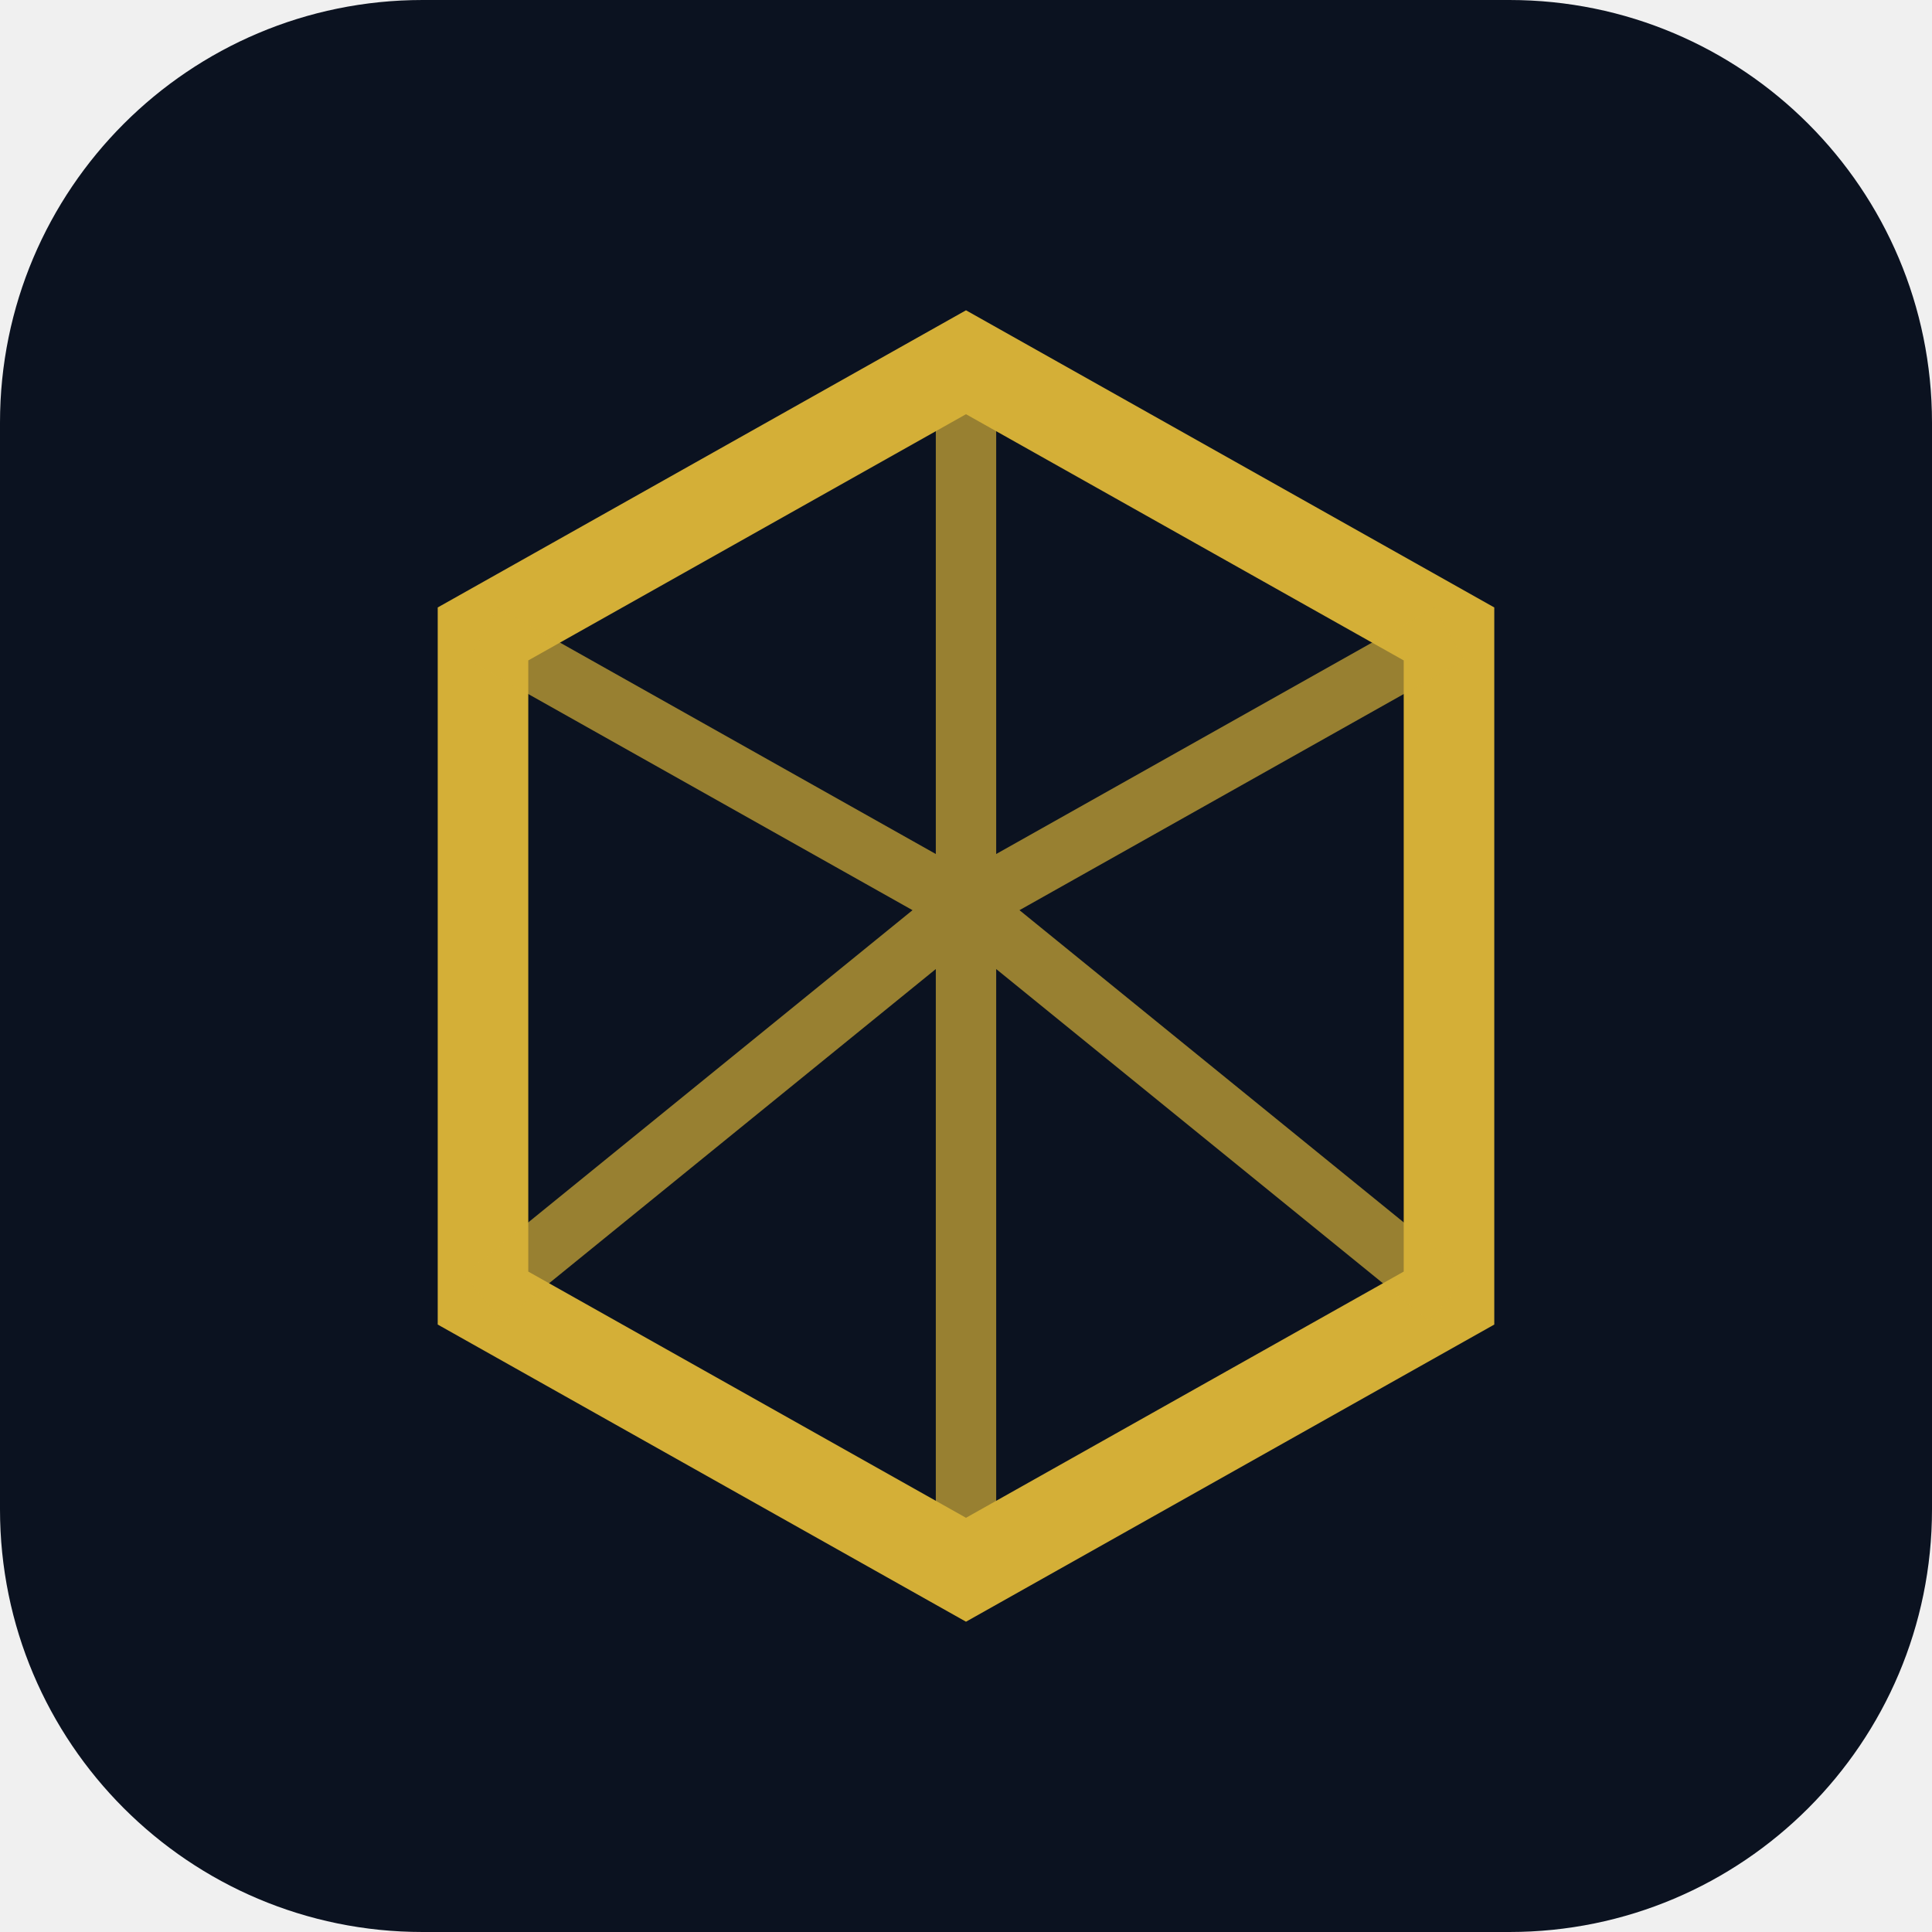
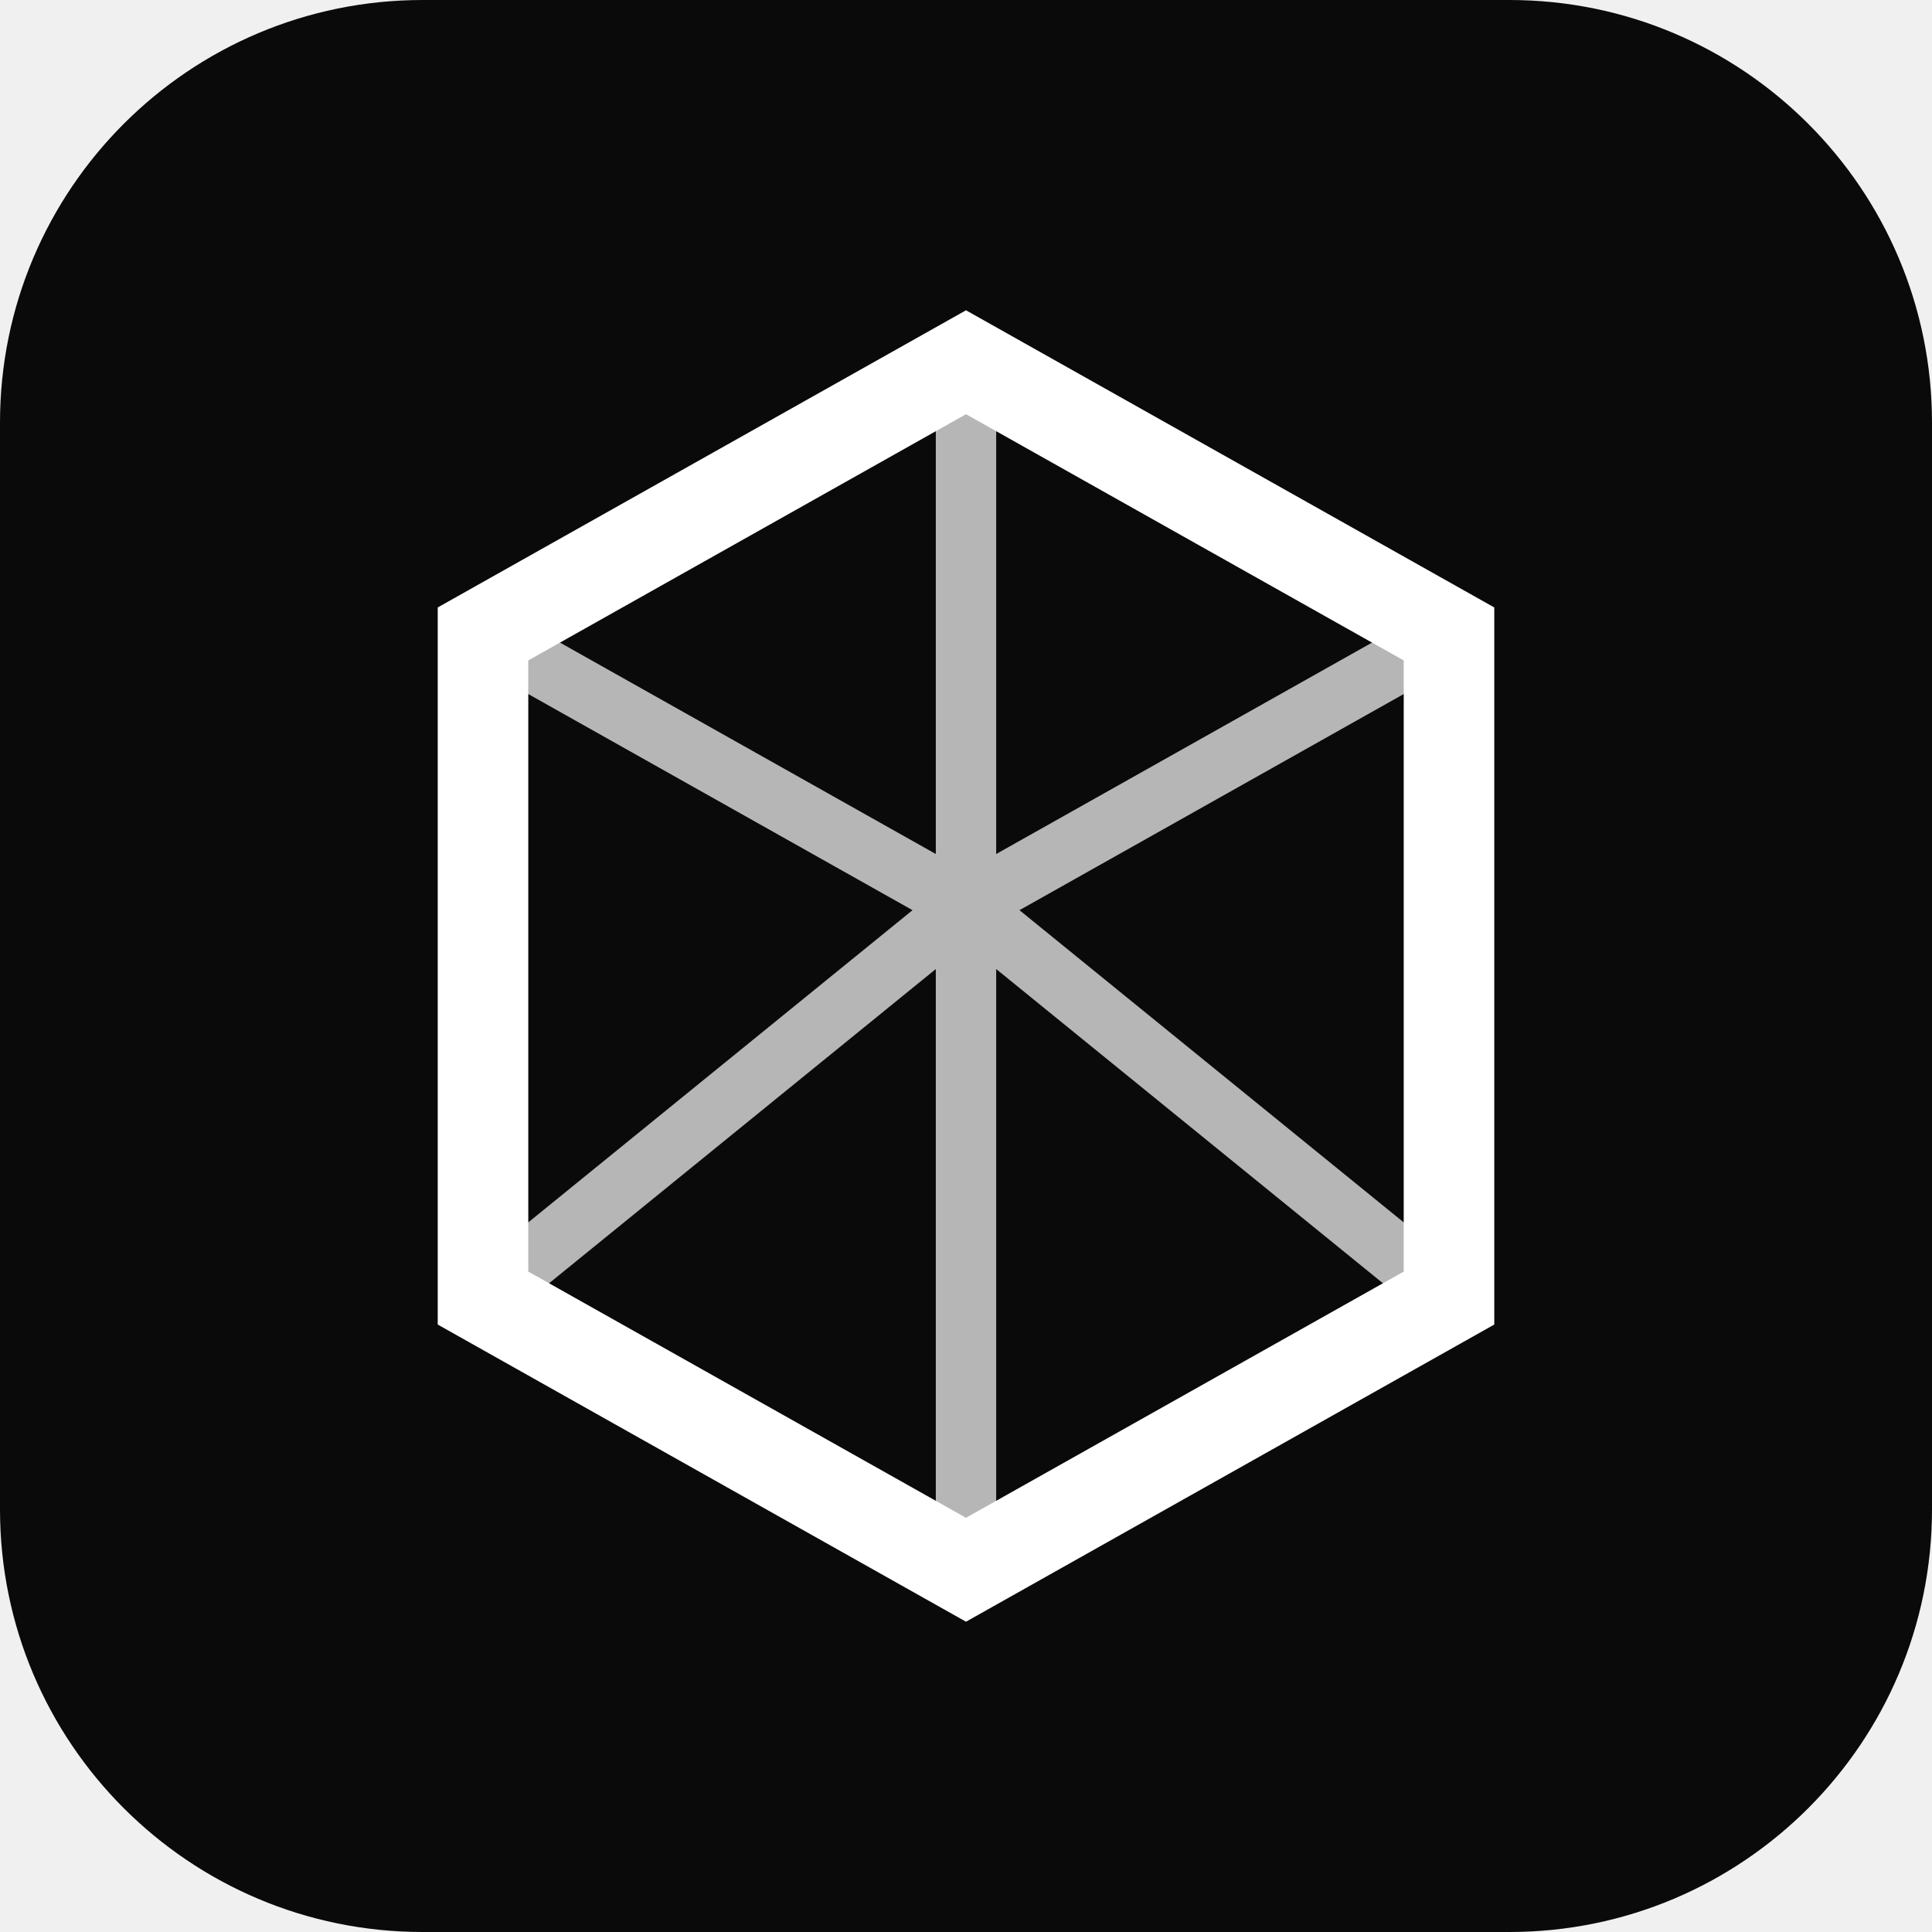
<svg xmlns="http://www.w3.org/2000/svg" viewBox="0 0 32 32" fill="none">
-   <rect width="32" height="32" rx="7" fill="#0B1220" />
-   <path d="M16 6L24 10.5V21.5L16 26L8 21.5V10.5L16 6Z" stroke="#D4AF37" stroke-width="1.5" fill="none" />
-   <path d="M16 6V26M8 10.5L16 15L24 10.5M8 21.5L16 15L24 21.5" stroke="#D4AF37" stroke-width="1" opacity="0.7" />
+   <rect width="32" height="32" rx="7" fill="#0a0a0a" />
+   <path d="M16 6L24 10.5V21.5L16 26L8 21.5V10.5L16 6Z" stroke="#fff" stroke-width="1.5" fill="none" />
+   <path d="M16 6V26M8 10.5L16 15L24 10.5M8 21.5L16 15L24 21.5" stroke="#fff" stroke-width="1" opacity="0.7" />
</svg>
